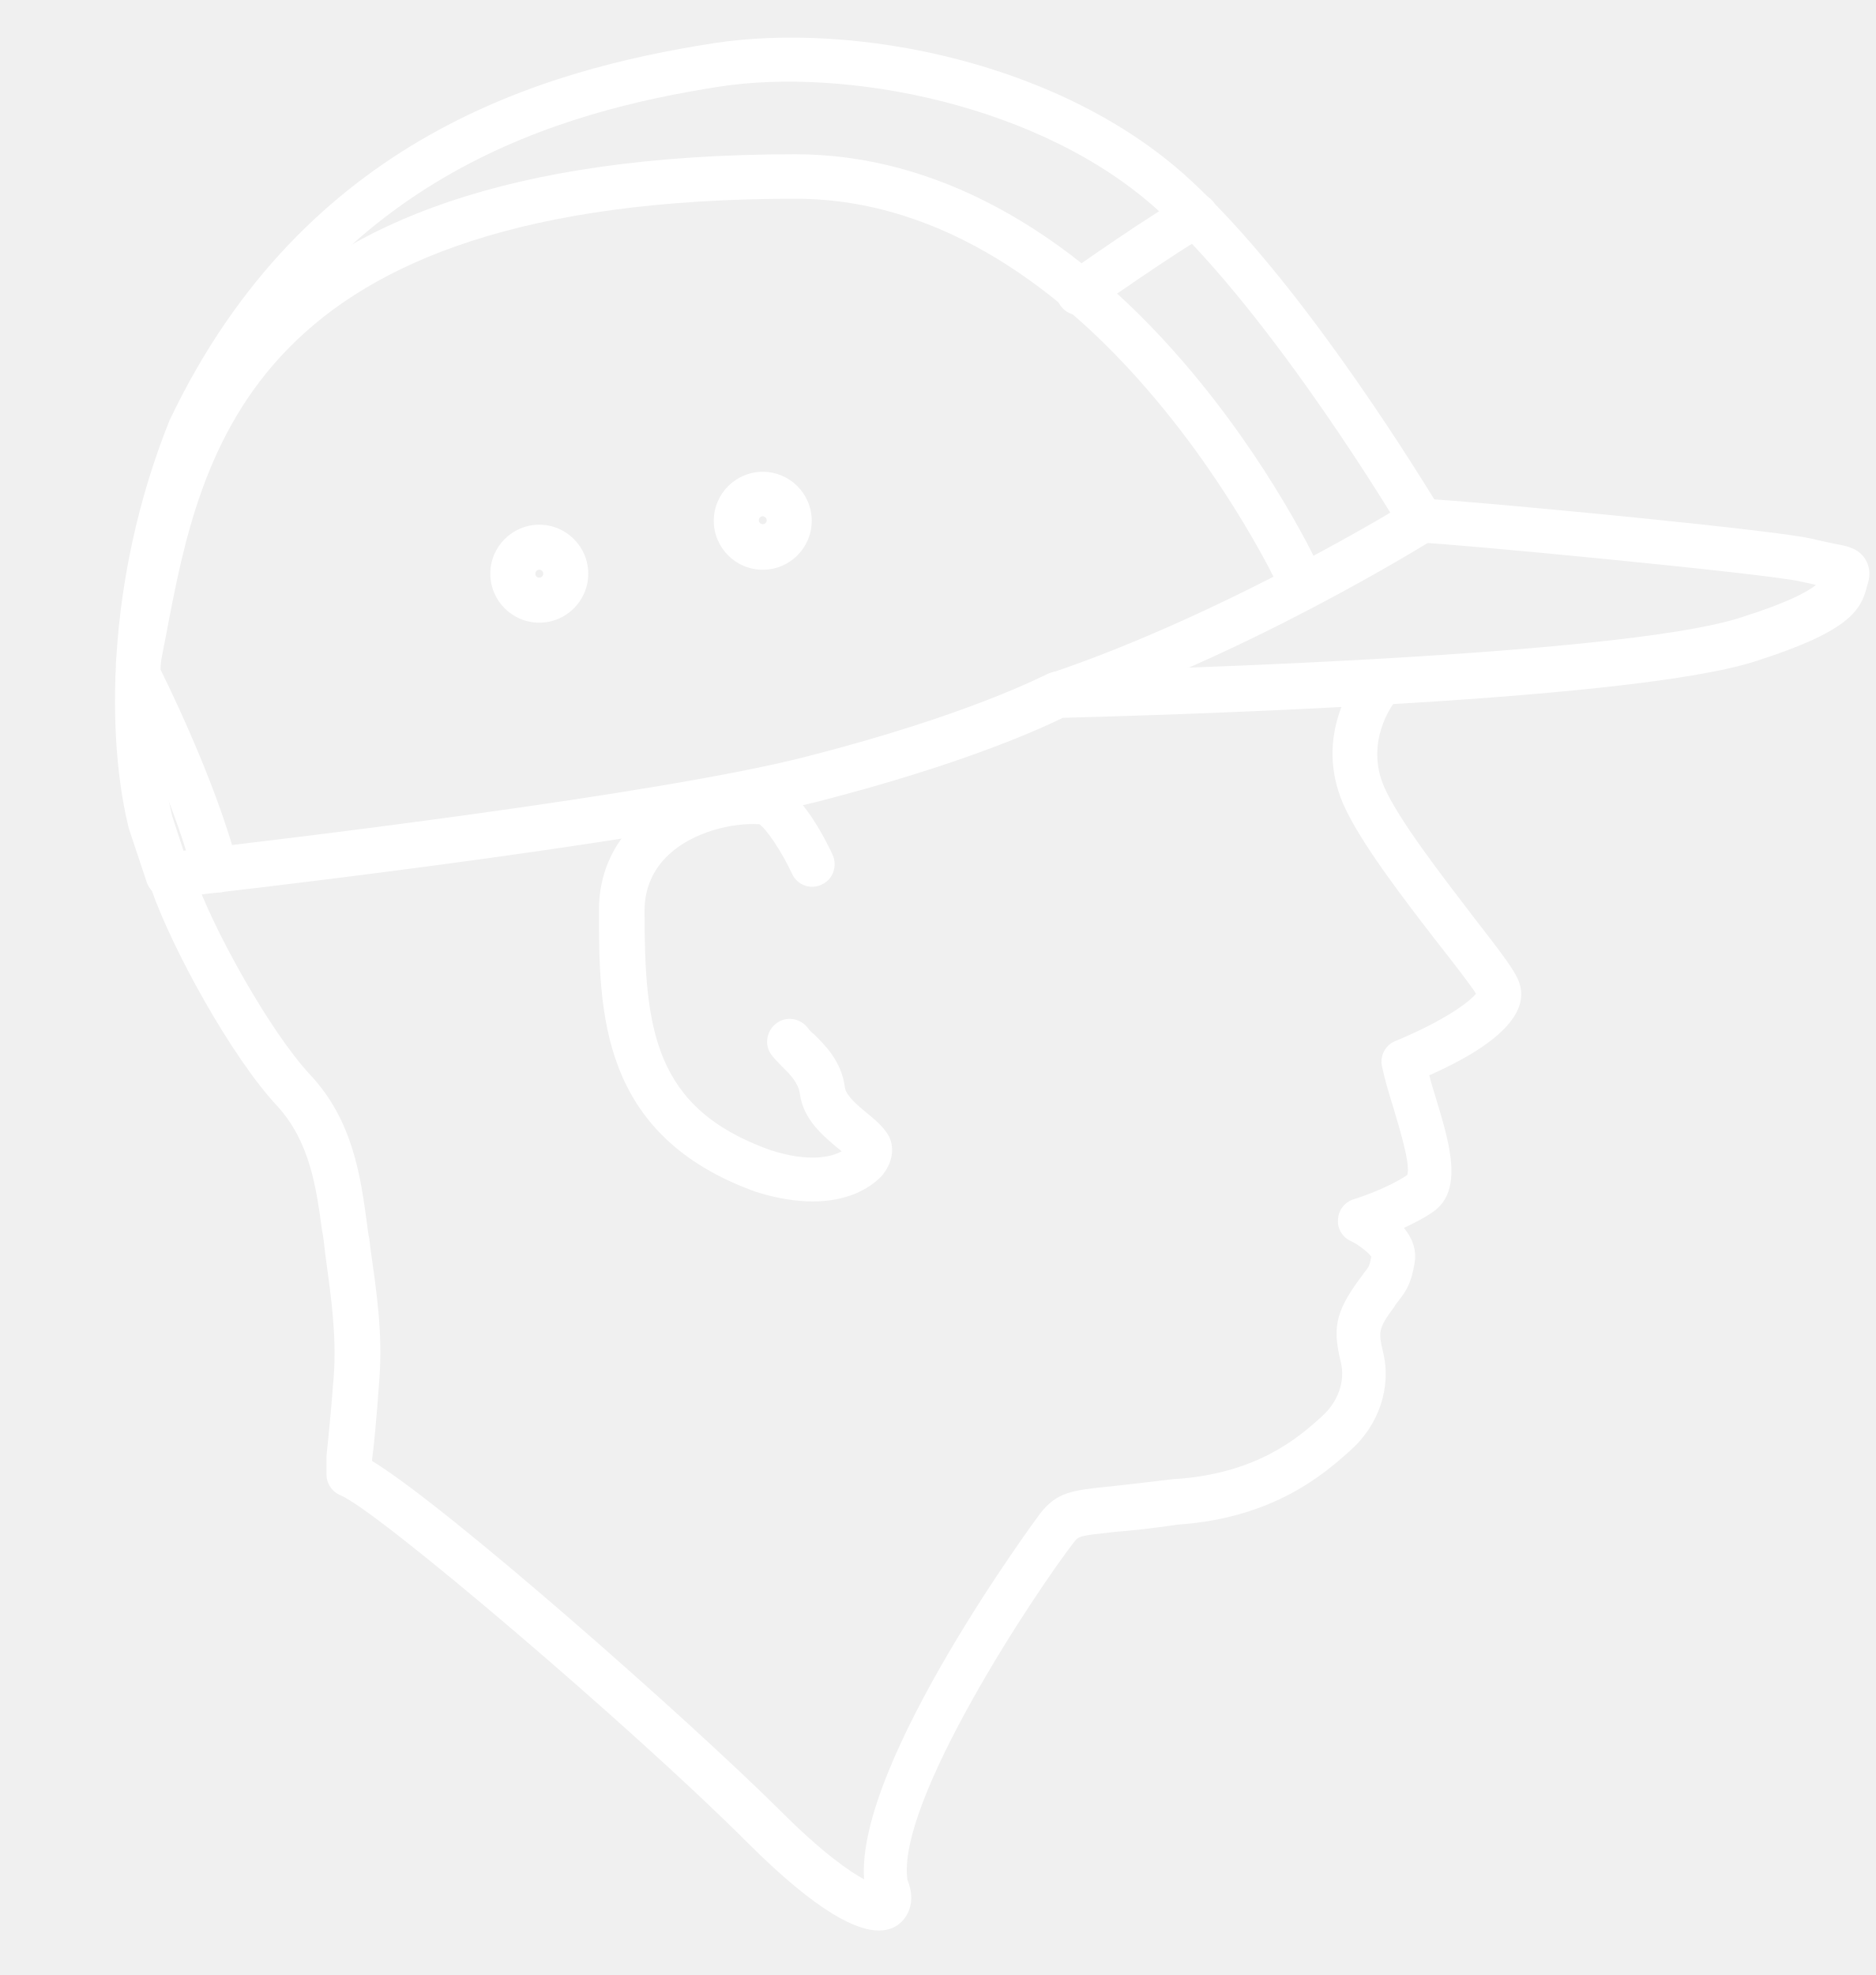
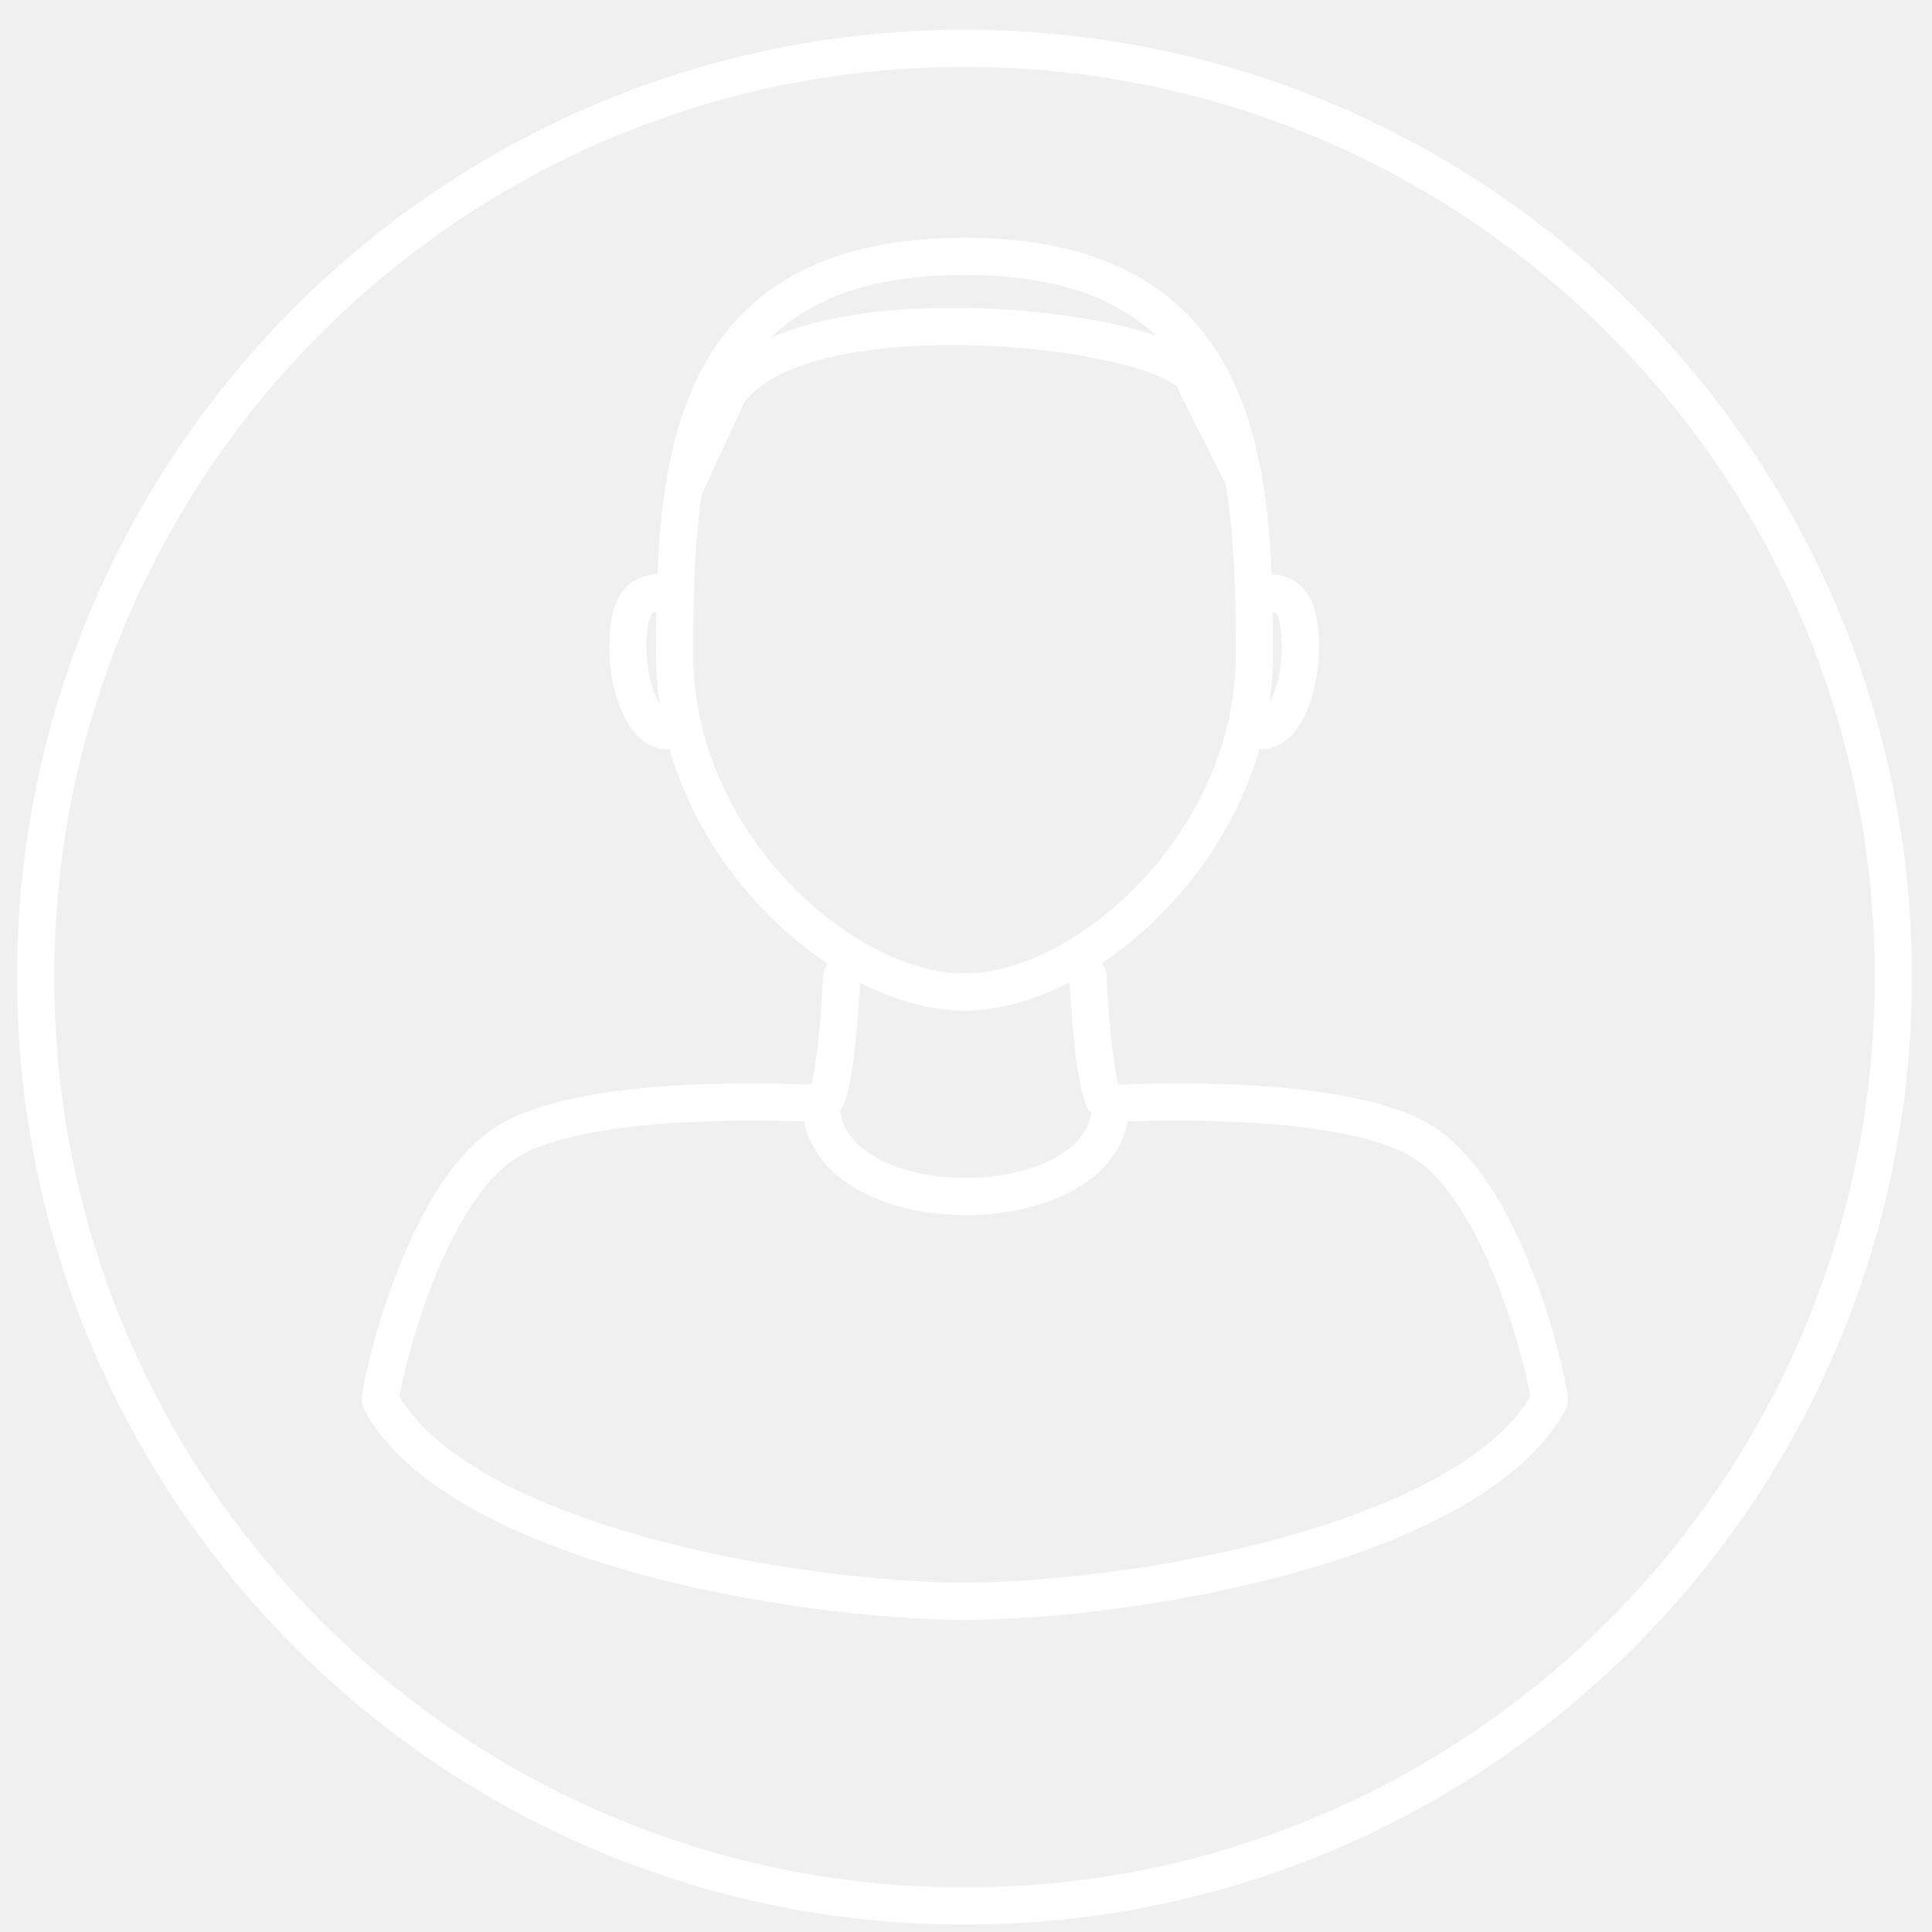
- <svg xmlns="http://www.w3.org/2000/svg" version="1.1" id="Layer_1" x="0px" y="0px" viewBox="0 0 333.2 350.8" style="enable-background:new 0 0 333.2 350.8;" xml:space="preserve">
+ <svg xmlns="http://www.w3.org/2000/svg" version="1.1" id="Layer_1" x="0px" y="0px" viewBox="0 0 260 260" style="enable-background:new 0 0 260 260;" xml:space="preserve">
  <style type="text/css">
- 	.st0{fill:none;stroke:#000000;stroke-width:4;stroke-miterlimit:10;}
- 	.st1{fill:none;stroke:#000000;stroke-width:4;stroke-linecap:round;stroke-linejoin:round;stroke-miterlimit:10;}
- 	.st2{clip-path:url(#SVGID_2_);}
- 	.st3{fill:#FFFFFF;}
- 	.st4{fill-rule:evenodd;clip-rule:evenodd;}
- 	.st5{fill-rule:evenodd;clip-rule:evenodd;fill:#FFFFFF;}
- 	.st6{clip-path:url(#SVGID_4_);fill:#FFFFFF;}
+ 	.st0{fill:none;stroke:#FFFFFF;stroke-width:5;stroke-miterlimit:10;}
+ 	.st1{fill:#FFFFFF;}
+ 	.st2{fill:none;stroke:#FFFFFF;stroke-width:4;stroke-miterlimit:10;}
+ 	.st3{fill:none;stroke:#FFFFFF;stroke-width:5;stroke-linecap:round;stroke-miterlimit:10;}
+ 	.st4{fill:none;stroke:#FFFFFF;stroke-width:7;stroke-linecap:round;stroke-miterlimit:10;}
+ 	.st5{fill:none;stroke:#FFFFFF;stroke-width:7;stroke-linecap:round;stroke-linejoin:round;stroke-miterlimit:10;}
+ 	.st6{fill:none;stroke:#FFFFFF;stroke-width:4;stroke-linecap:round;stroke-miterlimit:10;}
+ 	.st7{fill:none;stroke:#231F20;stroke-width:5;stroke-miterlimit:10;}
+ 	.st8{fill:#231F20;}
+ 	.st9{fill:none;stroke:#231F20;stroke-width:4;stroke-miterlimit:10;}
+ 	.st10{fill:none;stroke:#231F20;stroke-width:5;stroke-linecap:round;stroke-miterlimit:10;}
+ 	.st11{fill:none;stroke:#231F20;stroke-width:7;stroke-linecap:round;stroke-miterlimit:10;}
+ 	.st12{fill:none;stroke:#231F20;stroke-width:7;stroke-linecap:round;stroke-linejoin:round;stroke-miterlimit:10;}
+ 	.st13{fill:none;stroke:#231F20;stroke-width:4;stroke-linecap:round;stroke-miterlimit:10;}
</style>
-   <g>
-     <g>
-       <path class="st3" d="M29.9,159.5c-1.7,0-3.2-1.1-3.8-2.7l-3.1-9.3c0-0.1-0.1-0.2-0.1-0.3c-3.9-15.5-4.3-43.8,7.2-72.5    c0-0.1,0.1-0.2,0.1-0.2c23.9-50.1,66.5-62.1,96.4-66.8c25-3.9,62.2,3.2,85,24.4c18.8,17.4,38.3,48.7,43.2,56.6    c12,0.8,61,5.5,67.1,7c1.7,0.4,3.1,0.7,4.1,0.9c2.2,0.4,4.2,0.8,5.4,2.8c1.2,2,0.5,4,0.3,4.6c0,0.1-0.1,0.3-0.1,0.4    c-1.1,4.1-3.3,7.8-19.6,13c-22.7,7.5-112.4,9.8-123.2,10.1c-3.5,1.7-17.1,8.1-43.6,14.9C115,150,33.8,159.1,30.3,159.5    C30.2,159.5,30,159.5,29.9,159.5z M30.6,145l2,6.1c15.7-1.8,84.2-9.9,110.6-16.7c29.4-7.5,42.5-14.6,42.7-14.6    c0.6-0.3,1.2-0.5,1.8-0.5c1,0,99.3-2.2,121.8-9.7c8.2-2.6,11.6-4.5,13.1-5.7c-0.8-0.2-1.7-0.4-2.7-0.6c-5.7-1.4-63.5-6.9-67.5-6.9    c-1.4,0-2.7-0.7-3.4-2c-0.2-0.4-22.5-37.9-42.9-56.7c-20.8-19.2-55.9-25.8-78.4-22.3c-28.1,4.4-68,15.6-90.3,62.2    C26.7,104.5,27.1,130.7,30.6,145z" />
-       <path class="st3" d="M187.8,127.4c-1.7,0-3.2-1.1-3.8-2.7c-0.7-2.1,0.4-4.4,2.5-5.1c31.5-10.6,63.4-30.3,63.8-30.5    c1.9-1.2,4.3-0.6,5.5,1.3c1.2,1.9,0.6,4.3-1.3,5.5c-1.3,0.8-33,20.5-65.4,31.3C188.7,127.3,188.3,127.4,187.8,127.4z" />
-       <path class="st3" d="M191.7,56c-1.3,0-2.5-0.6-3.3-1.7c-1.3-1.8-0.8-4.3,1-5.6c0.6-0.5,15.9-11.2,21.1-13.9c1.9-1,4.4-0.3,5.4,1.6    c1,1.9,0.3,4.4-1.6,5.4c-4.7,2.5-20.1,13.3-20.3,13.4C193.3,55.8,192.5,56,191.7,56z" />
-       <path class="st3" d="M24.6,121.7c-0.3,0-0.5,0-0.8-0.1c-2.2-0.4-3.6-2.5-3.1-4.7c0.4-1.8,0.7-3.6,1.1-5.5    C28,78,37.6,27.4,141.3,27.4c24.3,0,48.2,12.8,69,37c15.5,18,23.8,35.8,24.1,36.5c0.9,2,0,4.4-2,5.3c-2,0.9-4.4,0.1-5.3-2    c-0.3-0.7-32.5-68.9-85.8-68.9c-97.1,0-105.6,44.8-111.8,77.5c-0.4,1.9-0.7,3.8-1.1,5.6C28.1,120.4,26.5,121.7,24.6,121.7z" />
-       <path class="st3" d="M135.5,101.2c-4.8,0-8.7-3.9-8.7-8.7s3.9-8.7,8.7-8.7s8.7,3.9,8.7,8.7S140.3,101.2,135.5,101.2z M135.5,91.7    c-0.4,0-0.7,0.3-0.7,0.7c0,0.4,0.3,0.7,0.7,0.7c0.4,0,0.7-0.3,0.7-0.7C136.2,92.1,135.9,91.7,135.5,91.7z" />
-       <path class="st3" d="M95.8,110.6c-4.8,0-8.7-3.9-8.7-8.7s3.9-8.7,8.7-8.7s8.7,3.9,8.7,8.7S100.6,110.6,95.8,110.6z M95.8,101.2    c-0.4,0-0.7,0.3-0.7,0.7c0,0.4,0.3,0.7,0.7,0.7c0.4,0,0.7-0.3,0.7-0.7C96.5,101.5,96.2,101.2,95.8,101.2z" />
-       <path class="st3" d="M38.2,158.5c-1.8,0-3.4-1.2-3.9-3c-3.7-14.6-13.3-33.4-13.3-33.6c-1-2-0.2-4.4,1.8-5.4c2-1,4.4-0.2,5.4,1.8    c0.4,0.8,10,19.8,14,35.3c0.5,2.1-0.7,4.3-2.9,4.9C38.9,158.5,38.6,158.5,38.2,158.5z" />
-       <path class="st3" d="M156.1,342.9c-3.7,0-10.5-2.8-23.4-15.7c-20.4-20.4-65.6-58.9-72.2-61.6c-1.5-0.6-2.5-2.1-2.5-3.7V259    c0-0.1,0-0.3,0-0.4c0-0.1,0.7-6.3,1.3-14.3c0.5-7.2-0.5-14.1-1.5-21.4l-0.2-1.7c-0.1-0.9-0.2-1.8-0.4-2.7c-1-7.4-2.1-15.7-8-22.1    c-8.1-8.7-18.6-27.8-22.3-38.4c-0.7-2.1,0.4-4.4,2.5-5.1c2.1-0.7,4.4,0.4,5.1,2.5c3.3,9.6,13.5,27.9,20.6,35.5    c7.7,8.2,9,18.4,10.1,26.5c0.1,0.9,0.2,1.8,0.4,2.6l0.2,1.7c1.1,7.8,2.2,15.1,1.6,23.1c-0.5,7.4-1.1,13.1-1.3,14.4v0.3    c13.5,8.2,56.5,46.2,72.4,62c7.7,7.7,12.4,10.9,15,12.3c-1.5-20.8,31-64.6,31.3-65c3-3.8,5.6-4.1,12.6-4.8    c2.7-0.3,6.3-0.7,11.2-1.3c0.1,0,0.2,0,0.3,0c14.6-1,21.9-7.5,25.8-11l0.2-0.2c2.8-2.5,4.1-6.2,3.3-9.5c-1.4-5.8-1.2-8.7,3.3-14.8    c0.3-0.4,0.6-0.8,0.8-1.1c0.9-1.1,1-1.3,1.3-2.9c-0.5-0.7-2.2-2.1-3.7-2.8c-1.5-0.7-2.4-2.3-2.2-3.9c0.1-1.6,1.2-3,2.8-3.5    c0.1,0,5.8-1.8,9.5-4.3c0.6-1.9-1.4-8.3-2.4-11.7c-0.8-2.6-1.6-5.2-2.1-7.6c-0.4-1.9,0.6-3.8,2.4-4.5c8.9-3.7,13.2-7,14.3-8.4    c-1-1.6-4.1-5.6-6.7-8.9c-6.2-8-13.8-17.9-16.8-24.6c-5.6-12.6,2.4-22.7,2.7-23.1c1.4-1.7,3.9-2,5.6-0.6c1.7,1.4,2,3.9,0.6,5.6    c-0.2,0.3-5.2,6.9-1.7,14.9c2.6,5.9,10.3,15.8,15.8,23c5.6,7.2,7.6,9.9,8.2,11.8c1.8,5.3-3.6,10.9-16,16.4    c0.3,1.2,0.7,2.5,1.1,3.8c2.5,8.2,5.1,16.7-0.5,20.5c-1.6,1.1-3.4,2-5.1,2.8c1.4,1.7,2.3,3.8,1.9,6.2c-0.6,3.7-1.5,5-2.9,6.8    c-0.2,0.3-0.5,0.6-0.7,1c-3,4-2.8,4.6-2,8.1c1.5,6.1-0.7,12.9-5.8,17.4l-0.2,0.2c-4.3,3.8-13.2,11.8-30.4,13    c-4.9,0.7-8.6,1.1-11.3,1.3c-6.3,0.7-6.3,0.7-7.2,1.8c-6.9,8.9-31.6,46.1-29.6,60c1.6,3.9,0.1,6.7-1.7,8    C159.1,342.2,158,342.9,156.1,342.9z" />
-       <path class="st3" d="M144.4,213.4c-2.9,0-6.3-0.5-10.1-1.7c-27.9-10-27.9-32.2-27.9-50.1c0-6.2,2.4-11.7,6.8-15.8    c6.8-6.3,16.4-7.9,22.6-7.4c4.9,0.4,9.3,7.5,12.1,13.4c0.9,2,0.1,4.4-1.9,5.3c-2,1-4.4,0.1-5.3-1.9c-1.8-3.9-4.5-7.9-5.8-8.8    c-4.7-0.3-11.7,1.3-16.1,5.4c-2.8,2.6-4.3,6-4.3,10c0,20.9,1.6,35.1,22.4,42.5c6.9,2.2,10.8,1.2,12.6,0.2    c-0.2-0.2-0.4-0.4-0.6-0.5c-2.6-2.2-6.2-5.1-6.8-9.7c-0.3-2-1.7-3.4-3.1-4.8c-0.7-0.7-1.4-1.4-2-2.2c-1.3-1.8-0.8-4.3,1-5.6    c1.8-1.3,4.3-0.8,5.6,1c0.1,0.2,0.6,0.7,1,1c1.8,1.8,4.9,4.7,5.5,9.5c0.2,1.4,2.3,3.2,3.9,4.5c1.6,1.3,3,2.5,3.9,4.1    c1.1,2.2,0.6,4.9-1.3,7.1C154.3,211.3,150.3,213.4,144.4,213.4z" />
-     </g>
-   </g>
+   <circle class="st3" cx="129.8" cy="131.5" r="125" />
+   <path class="st3" d="M129.8,133.5c-16.6,0-39-20.3-39-45.3s1.1-53.7,39-53.7s39,28.7,39,53.7S146.3,133.5,129.8,133.5z" />
+   <path class="st3" d="M130.5,215.5c-24,0-69-8-79.3-27c-0.3-0.6,5.3-27.8,17.3-35c5-3,17-6,42-5c2,0.1,2.8-17.2,2.8-17.2" />
+   <path class="st3" d="M129.2,215.5c24,0,69-8,79.3-27c0.3-0.6-5.3-27.8-17.3-35c-5-3-17-6-42-5c-2,0.1-2.8-17.2-2.8-17.2" />
+   <path class="st3" d="M110.5,148.5c0,16.7,39,16.7,39,0" />
+   <path class="st3" d="M92.4,65L98,52.9c10.2-14.9,63.1-8.4,63.1-0.9l5.6,11.1" />
+   <path class="st3" d="M170.8,79.8c2.8,0,4.2,1.8,4.2,7.4s-2.3,11.1-5.1,11.1" />
+   <path class="st3" d="M88.7,79.8c-2.8,0-4.2,1.8-4.2,7.4s2.3,11.1,5.1,11.1" />
</svg>
